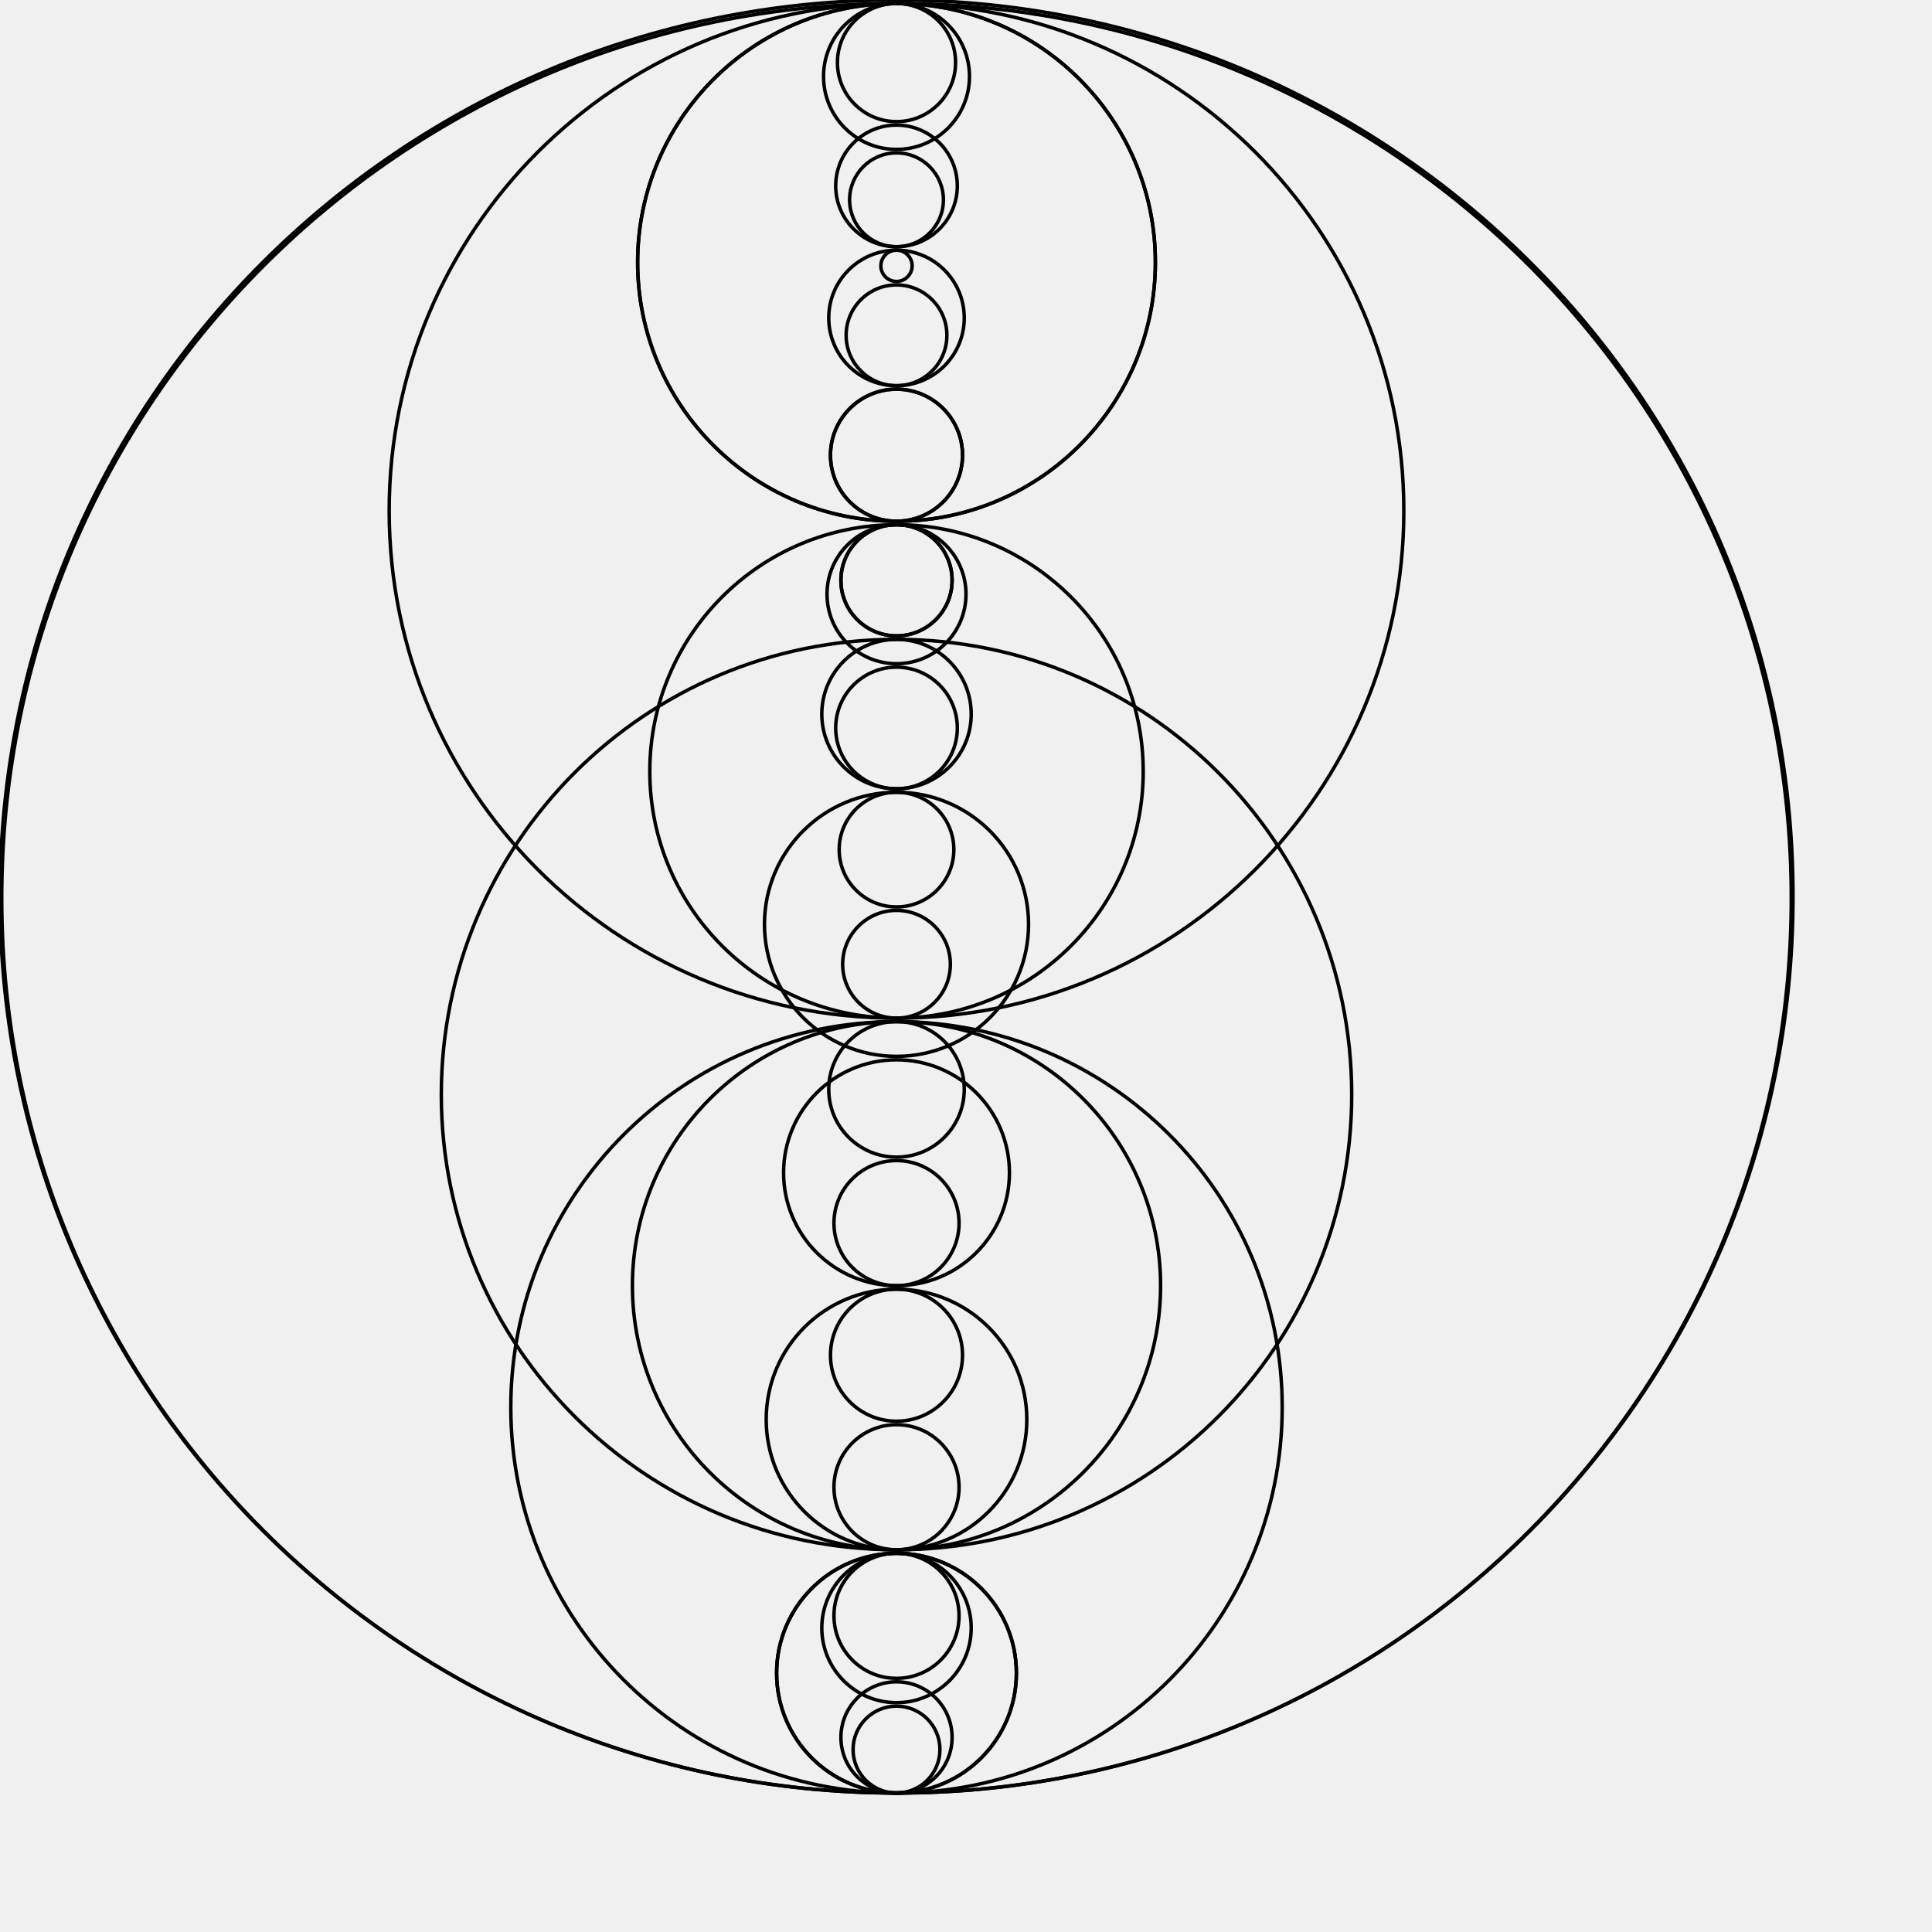
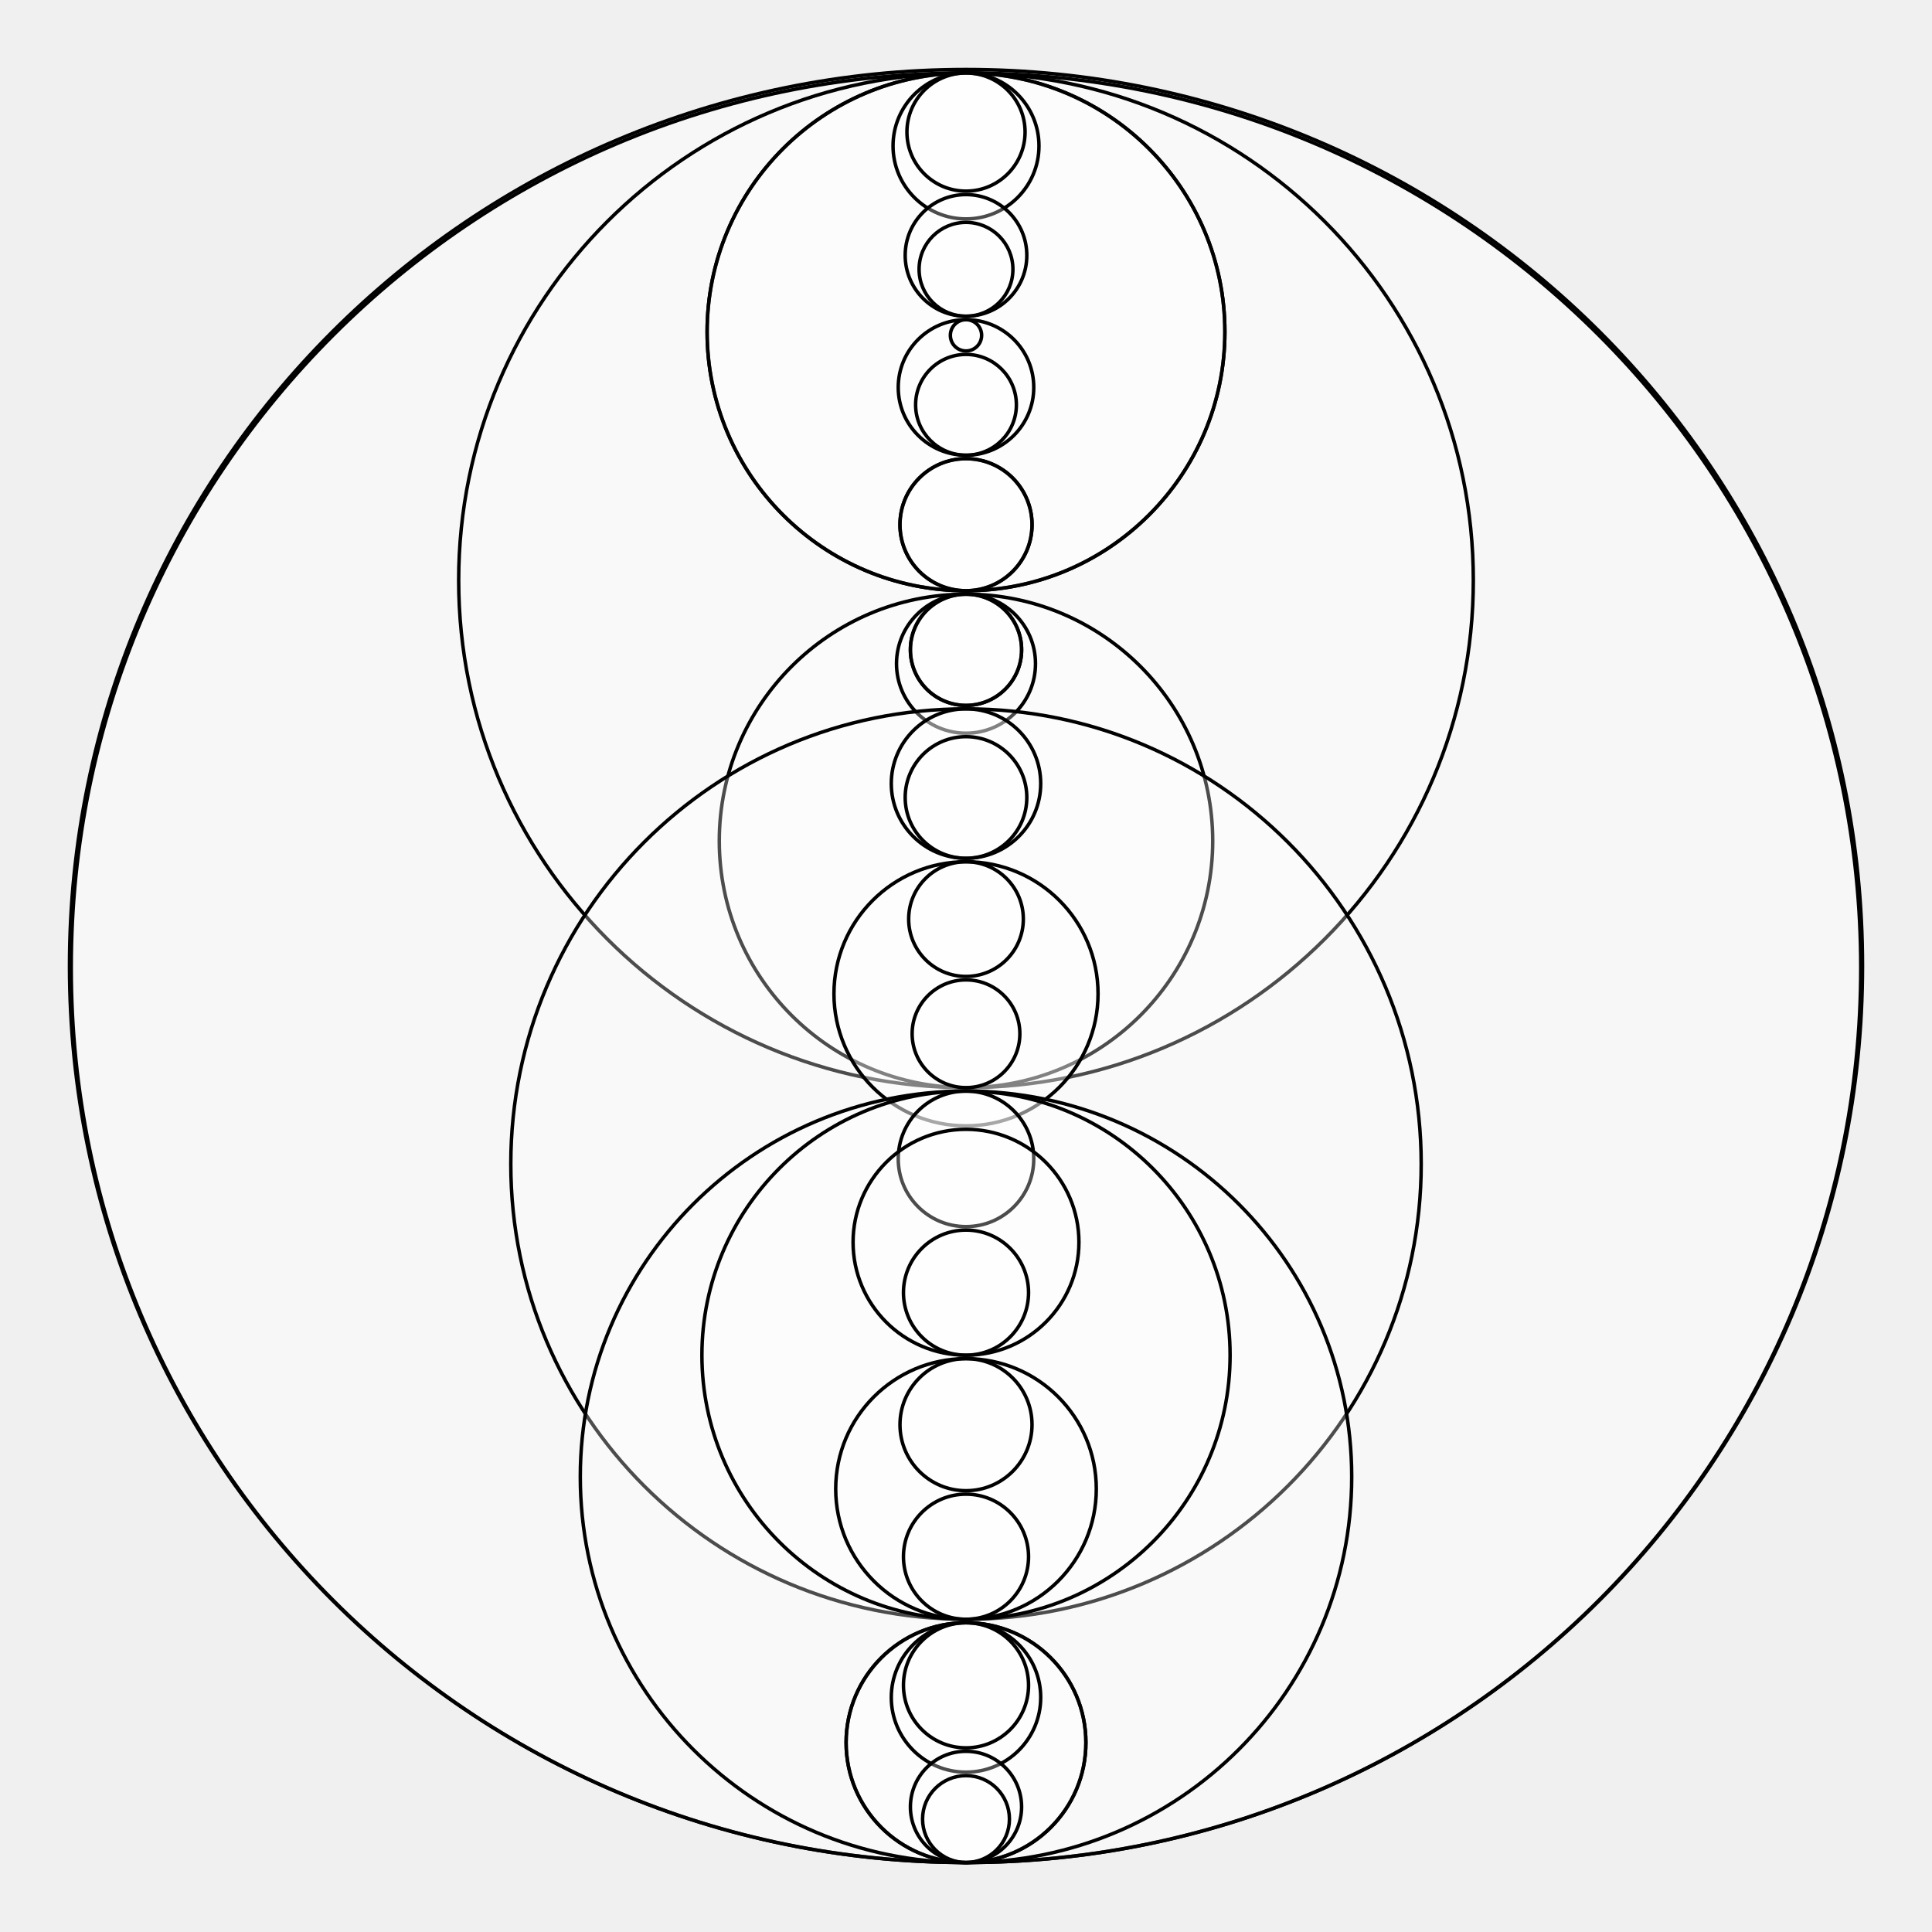
<svg xmlns="http://www.w3.org/2000/svg" width="278" height="278" viewBox="0 0 556 556">
-   <g transform="translate(258 400)">
-     <circle style="fill:none;stroke:black;stroke-width:1px" cy="-142" cx="0" r="258" />
-     <circle style="fill:none;stroke:black;stroke-width:1px" cy="-141.5" cx="0" r="257.5" />
-     <circle style="fill:none;stroke:black;stroke-width:1px" cy="-253" cx="0" r="146" />
-     <circle style="fill:none;stroke:black;stroke-width:1px" cy="-324.5" cx="0" r="74.5" />
-     <circle style="fill:none;stroke:black;stroke-width:1px" cy="-324.5" cx="0" r="74.5" />
-     <circle style="fill:none;stroke:black;stroke-width:1px" cy="-378" cx="0" r="21" />
-     <circle style="fill:none;stroke:black;stroke-width:1px" cy="-382" cx="0" r="17" />
-     <circle style="fill:none;stroke:black;stroke-width:1px" cy="-346.5" cx="0" r="17.5" />
-     <circle style="fill:none;stroke:black;stroke-width:1px" cy="-342.5" cx="0" r="13.5" />
-     <circle style="fill:none;stroke:black;stroke-width:1px" cy="-308.5" cx="0" r="19.5" />
-     <circle style="fill:none;stroke:black;stroke-width:1px" cy="-323.5" cx="0" r="4.5" />
-     <circle style="fill:none;stroke:black;stroke-width:1px" cy="-303.5" cx="0" r="14.5" />
-     <circle style="fill:none;stroke:black;stroke-width:1px" cy="-269" cx="0" r="19" />
-     <circle style="fill:none;stroke:black;stroke-width:1px" cy="-269" cx="0" r="19" />
-     <circle style="fill:none;stroke:black;stroke-width:1px" cy="-178" cx="0" r="71" />
-     <circle style="fill:none;stroke:black;stroke-width:1px" cy="-229" cx="0" r="20" />
-     <circle style="fill:none;stroke:black;stroke-width:1px" cy="-233" cx="0" r="16" />
-     <circle style="fill:none;stroke:black;stroke-width:1px" cy="-233" cx="0" r="16" />
-     <circle style="fill:none;stroke:black;stroke-width:1px" cy="-85" cx="0" r="131" />
-     <circle style="fill:none;stroke:black;stroke-width:1px" cy="-194.5" cx="0" r="21.5" />
-     <circle style="fill:none;stroke:black;stroke-width:1px" cy="-190.5" cx="0" r="17.5" />
-     <circle style="fill:none;stroke:black;stroke-width:1px" cy="-134" cx="0" r="38" />
-     <circle style="fill:none;stroke:black;stroke-width:1px" cy="-155.5" cx="0" r="16.5" />
-     <circle style="fill:none;stroke:black;stroke-width:1px" cy="-122.5" cx="0" r="15.5" />
-     <circle style="fill:none;stroke:black;stroke-width:1px" cy="5" cx="0" r="111" />
-     <circle style="fill:none;stroke:black;stroke-width:1px" cy="-30" cx="0" r="76" />
-     <circle style="fill:none;stroke:black;stroke-width:1px" cy="-86.5" cx="0" r="19.5" />
-     <circle style="fill:none;stroke:black;stroke-width:1px" cy="-62.5" cx="0" r="32.5" />
-     <circle style="fill:none;stroke:black;stroke-width:1px" cy="-48" cx="0" r="18" />
-     <circle style="fill:none;stroke:black;stroke-width:1px" cy="8.5" cx="0" r="37.5" />
-     <circle style="fill:none;stroke:black;stroke-width:1px" cy="-10" cx="0" r="19" />
-     <circle style="fill:none;stroke:black;stroke-width:1px" cy="28" cx="0" r="18" />
-     <circle style="fill:none;stroke:black;stroke-width:1px" cy="81.5" cx="0" r="34.5" />
-     <circle style="fill:none;stroke:black;stroke-width:1px" cy="81.5" cx="0" r="34.5" />
-     <circle style="fill:none;stroke:black;stroke-width:1px" cy="68.5" cx="0" r="21.5" />
-     <circle style="fill:none;stroke:black;stroke-width:1px" cy="65" cx="0" r="18" />
-     <circle style="fill:none;stroke:black;stroke-width:1px" cy="100" cx="0" r="16" />
-     <circle style="fill:none;stroke:black;stroke-width:1px" cy="103.5" cx="0" r="12.5" />
+   <g transform="translate(278 20)">
+     <circle style="fill:white;fill-opacity:0.3;stroke:black;stroke-width:1px" cy="258" cx="0" r="258" />
+     <circle style="fill:white;fill-opacity:0.3;stroke:black;stroke-width:1px" cy="258.5" cx="0" r="257.5" />
+     <circle style="fill:white;fill-opacity:0.3;stroke:black;stroke-width:1px" cy="147" cx="0" r="146" />
+     <circle style="fill:white;fill-opacity:0.3;stroke:black;stroke-width:1px" cy="75.5" cx="0" r="74.5" />
+     <circle style="fill:white;fill-opacity:0.3;stroke:black;stroke-width:1px" cy="75.5" cx="0" r="74.5" />
+     <circle style="fill:white;fill-opacity:0.3;stroke:black;stroke-width:1px" cy="22" cx="0" r="21" />
+     <circle style="fill:white;fill-opacity:0.3;stroke:black;stroke-width:1px" cy="18" cx="0" r="17" />
+     <circle style="fill:white;fill-opacity:0.3;stroke:black;stroke-width:1px" cy="53.5" cx="0" r="17.5" />
+     <circle style="fill:white;fill-opacity:0.3;stroke:black;stroke-width:1px" cy="57.5" cx="0" r="13.5" />
+     <circle style="fill:white;fill-opacity:0.3;stroke:black;stroke-width:1px" cy="91.5" cx="0" r="19.5" />
+     <circle style="fill:white;fill-opacity:0.3;stroke:black;stroke-width:1px" cy="76.5" cx="0" r="4.5" />
+     <circle style="fill:white;fill-opacity:0.3;stroke:black;stroke-width:1px" cy="96.5" cx="0" r="14.5" />
+     <circle style="fill:white;fill-opacity:0.3;stroke:black;stroke-width:1px" cy="131" cx="0" r="19" />
+     <circle style="fill:white;fill-opacity:0.3;stroke:black;stroke-width:1px" cy="131" cx="0" r="19" />
+     <circle style="fill:white;fill-opacity:0.3;stroke:black;stroke-width:1px" cy="222" cx="0" r="71" />
+     <circle style="fill:white;fill-opacity:0.3;stroke:black;stroke-width:1px" cy="171" cx="0" r="20" />
+     <circle style="fill:white;fill-opacity:0.3;stroke:black;stroke-width:1px" cy="167" cx="0" r="16" />
+     <circle style="fill:white;fill-opacity:0.3;stroke:black;stroke-width:1px" cy="167" cx="0" r="16" />
+     <circle style="fill:white;fill-opacity:0.3;stroke:black;stroke-width:1px" cy="315" cx="0" r="131" />
+     <circle style="fill:white;fill-opacity:0.3;stroke:black;stroke-width:1px" cy="205.5" cx="0" r="21.5" />
+     <circle style="fill:white;fill-opacity:0.3;stroke:black;stroke-width:1px" cy="209.5" cx="0" r="17.5" />
+     <circle style="fill:white;fill-opacity:0.3;stroke:black;stroke-width:1px" cy="266" cx="0" r="38" />
+     <circle style="fill:white;fill-opacity:0.3;stroke:black;stroke-width:1px" cy="244.5" cx="0" r="16.5" />
+     <circle style="fill:white;fill-opacity:0.3;stroke:black;stroke-width:1px" cy="277.5" cx="0" r="15.5" />
+     <circle style="fill:white;fill-opacity:0.3;stroke:black;stroke-width:1px" cy="405" cx="0" r="111" />
+     <circle style="fill:white;fill-opacity:0.3;stroke:black;stroke-width:1px" cy="370" cx="0" r="76" />
+     <circle style="fill:white;fill-opacity:0.3;stroke:black;stroke-width:1px" cy="313.5" cx="0" r="19.5" />
+     <circle style="fill:white;fill-opacity:0.3;stroke:black;stroke-width:1px" cy="337.5" cx="0" r="32.5" />
+     <circle style="fill:white;fill-opacity:0.3;stroke:black;stroke-width:1px" cy="352" cx="0" r="18" />
+     <circle style="fill:white;fill-opacity:0.3;stroke:black;stroke-width:1px" cy="408.5" cx="0" r="37.5" />
+     <circle style="fill:white;fill-opacity:0.3;stroke:black;stroke-width:1px" cy="390" cx="0" r="19" />
+     <circle style="fill:white;fill-opacity:0.3;stroke:black;stroke-width:1px" cy="428" cx="0" r="18" />
+     <circle style="fill:white;fill-opacity:0.3;stroke:black;stroke-width:1px" cy="481.5" cx="0" r="34.5" />
+     <circle style="fill:white;fill-opacity:0.3;stroke:black;stroke-width:1px" cy="481.5" cx="0" r="34.5" />
+     <circle style="fill:white;fill-opacity:0.3;stroke:black;stroke-width:1px" cy="468.5" cx="0" r="21.5" />
+     <circle style="fill:white;fill-opacity:0.3;stroke:black;stroke-width:1px" cy="465" cx="0" r="18" />
+     <circle style="fill:white;fill-opacity:0.3;stroke:black;stroke-width:1px" cy="500" cx="0" r="16" />
+     <circle style="fill:white;fill-opacity:0.3;stroke:black;stroke-width:1px" cy="503.5" cx="0" r="12.5" />
  </g>
</svg>
